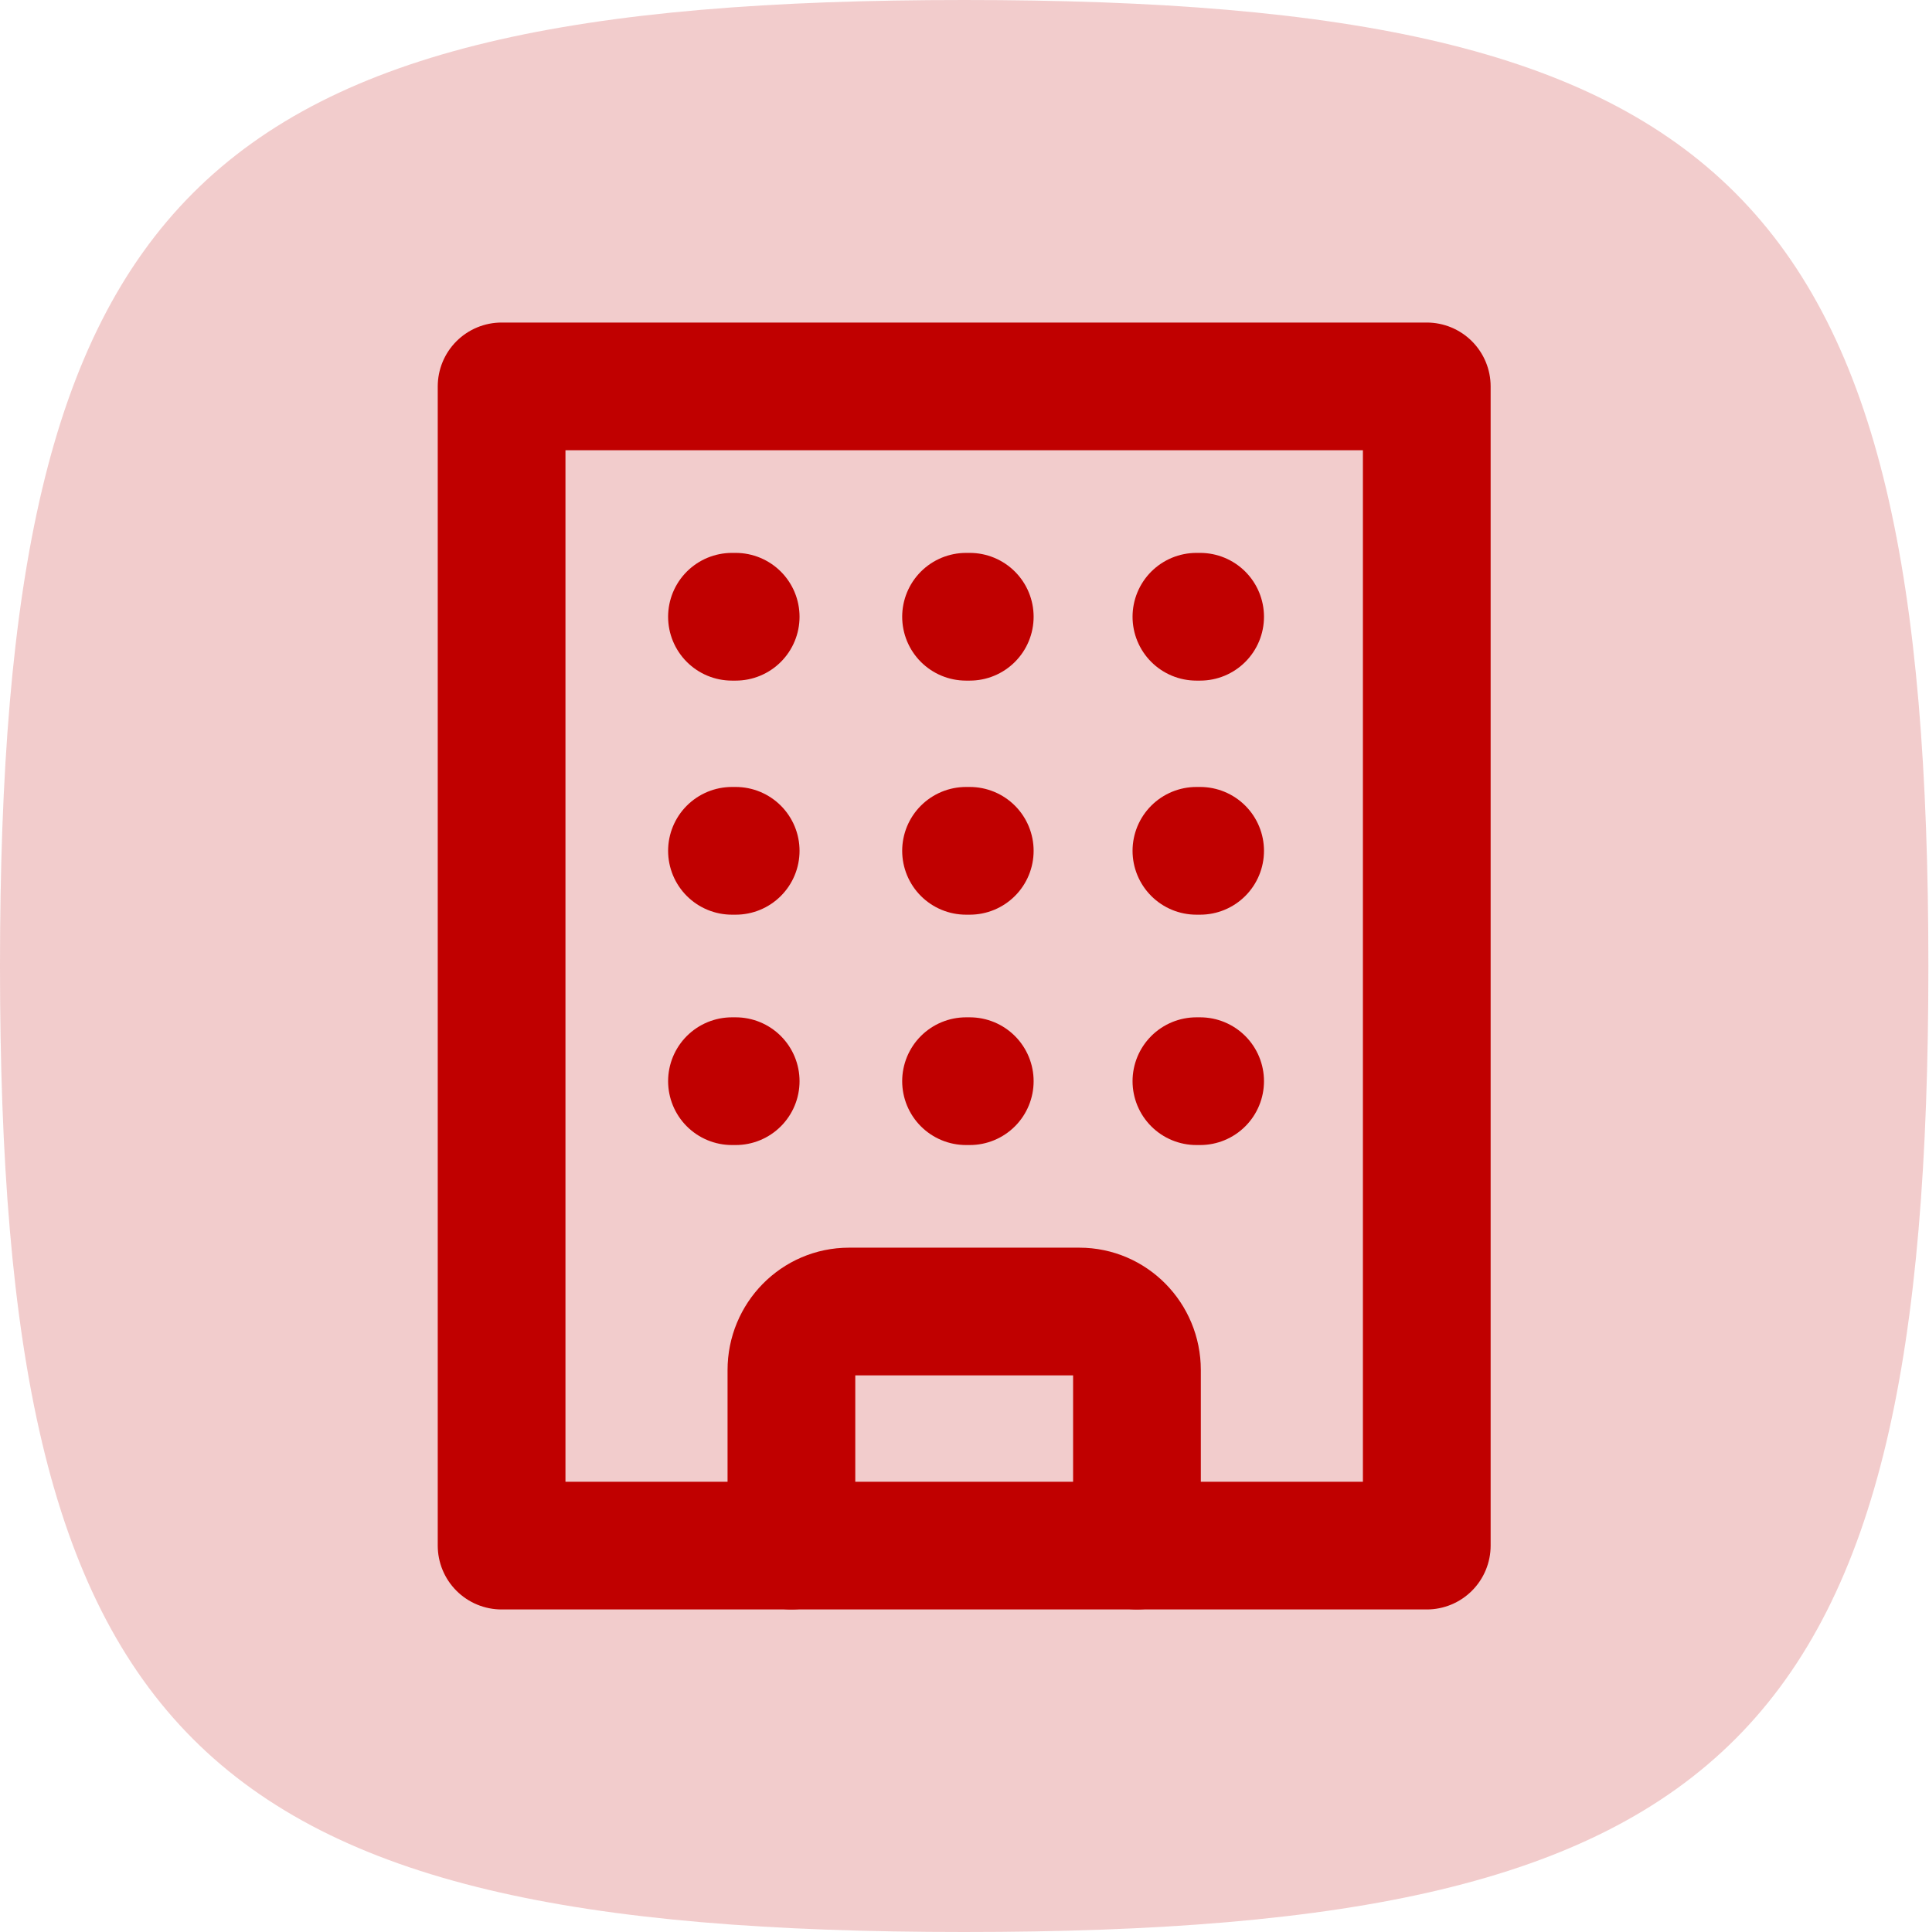
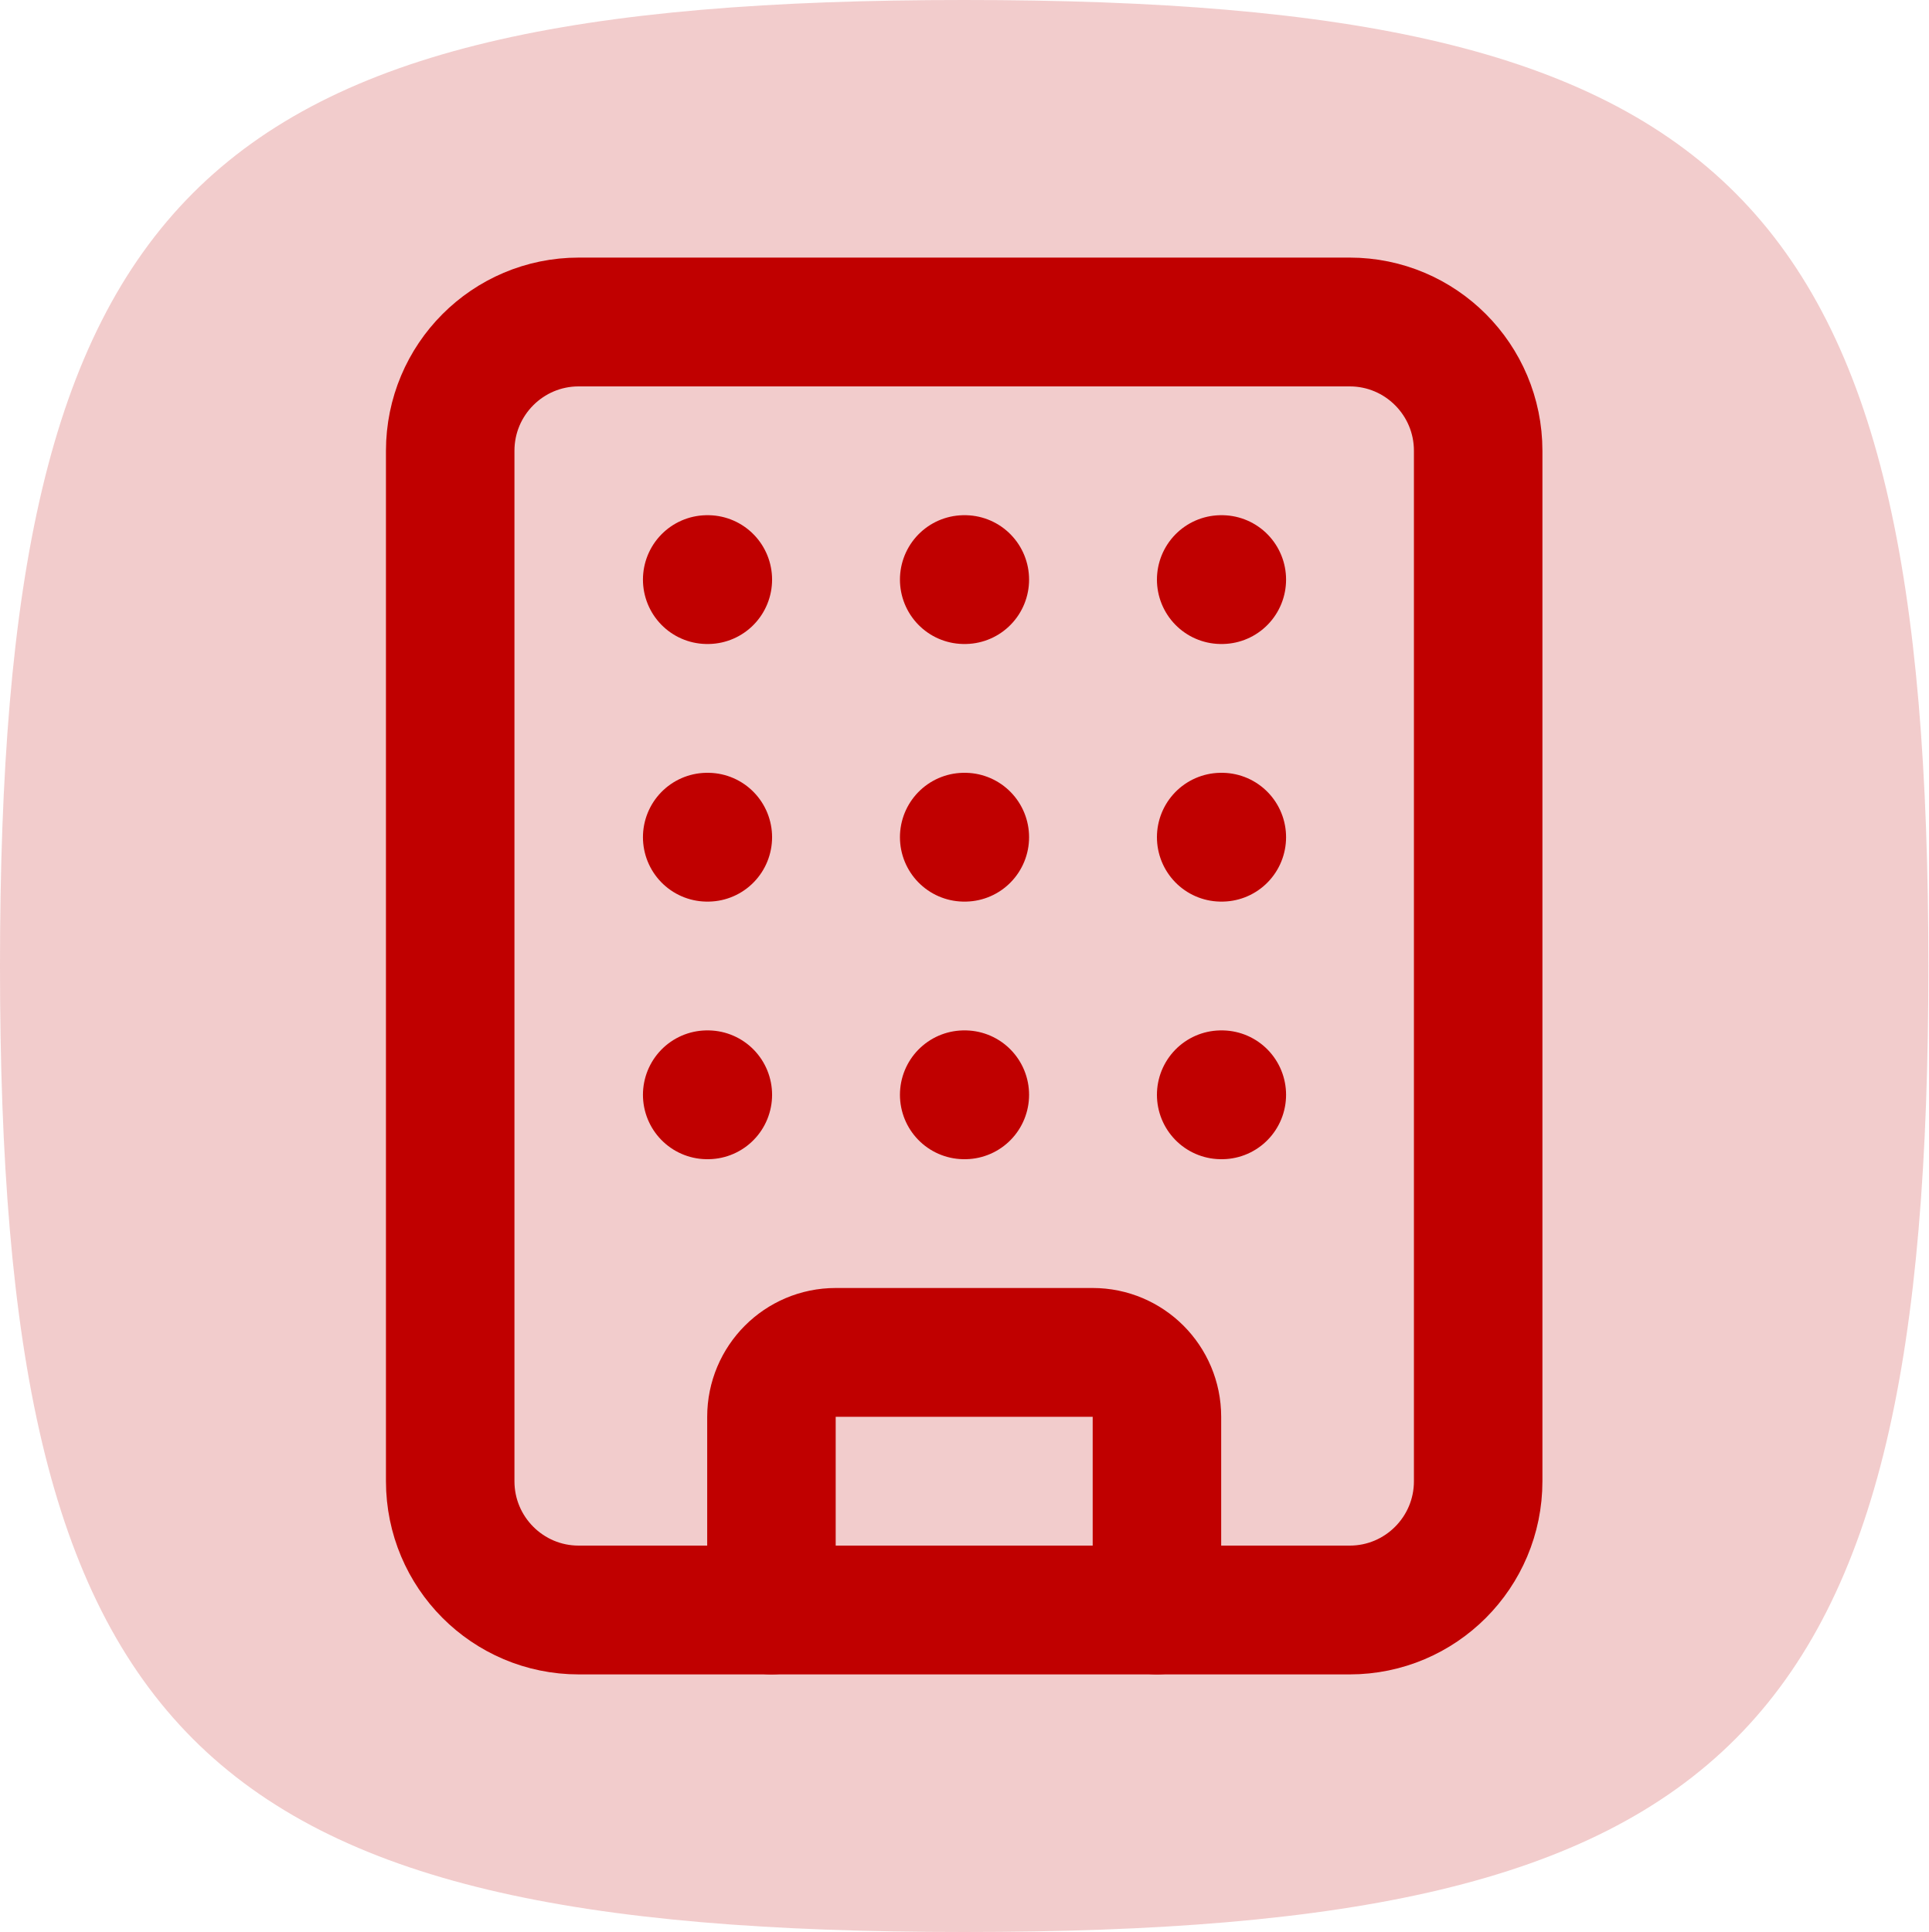
<svg xmlns="http://www.w3.org/2000/svg" width="519" height="520" xml:space="preserve" overflow="hidden">
  <defs>
    <clipPath id="clip0">
      <rect x="771" y="146" width="519" height="520" />
    </clipPath>
  </defs>
  <g clip-path="url(#clip0)" transform="translate(-771 -146)">
    <path d="M771 406C771 198 822.9 146 1030.5 146 1238.1 146 1290 198 1290 406 1290 614 1238.1 666 1030.5 666 822.9 666 771 614 771 406" fill="#C00000" fill-rule="evenodd" fill-opacity="0.2" />
-     <rect x="906" y="250" width="249" height="312" stroke="#C00000" stroke-width="34.375" stroke-linecap="round" stroke-linejoin="round" stroke-miterlimit="10" fill="none" />
-     <path d="M984 562 984 514.75C984 506.052 990.94 499 999.5 499L1061.5 499C1070.06 499 1077 506.052 1077 514.75L1077 562" stroke="#C00000" stroke-width="34.375" stroke-linecap="round" stroke-linejoin="round" stroke-miterlimit="10" fill="none" fill-rule="evenodd" />
-     <path d="M1031 375 1032 375" stroke="#C00000" stroke-width="34.375" stroke-linecap="round" stroke-linejoin="round" stroke-miterlimit="10" fill="none" fill-rule="evenodd" />
-     <path d="M1031 437 1032 437" stroke="#C00000" stroke-width="34.375" stroke-linecap="round" stroke-linejoin="round" stroke-miterlimit="10" fill="none" fill-rule="evenodd" />
-     <path d="M1031 312 1032 312" stroke="#C00000" stroke-width="34.375" stroke-linecap="round" stroke-linejoin="round" stroke-miterlimit="10" fill="none" fill-rule="evenodd" />
-     <path d="M1093 375 1094 375" stroke="#C00000" stroke-width="34.375" stroke-linecap="round" stroke-linejoin="round" stroke-miterlimit="10" fill="none" fill-rule="evenodd" />
-     <path d="M1093 437 1094 437" stroke="#C00000" stroke-width="34.375" stroke-linecap="round" stroke-linejoin="round" stroke-miterlimit="10" fill="none" fill-rule="evenodd" />
-     <path d="M1093 312 1094 312" stroke="#C00000" stroke-width="34.375" stroke-linecap="round" stroke-linejoin="round" stroke-miterlimit="10" fill="none" fill-rule="evenodd" />
-     <path d="M968 375 969 375" stroke="#C00000" stroke-width="34.375" stroke-linecap="round" stroke-linejoin="round" stroke-miterlimit="10" fill="none" fill-rule="evenodd" />
-     <path d="M968 437 969 437" stroke="#C00000" stroke-width="34.375" stroke-linecap="round" stroke-linejoin="round" stroke-miterlimit="10" fill="none" fill-rule="evenodd" />
-     <path d="M968 312 969 312" stroke="#C00000" stroke-width="34.375" stroke-linecap="round" stroke-linejoin="round" stroke-miterlimit="10" fill="none" fill-rule="evenodd" />
+     <g>
+       <g>
+         <g>
+           <path d="M207.5 172.917 207.673 172.917" stroke="#C00000" stroke-width="34.583" stroke-linecap="round" stroke-linejoin="round" fill="none" transform="matrix(1 0 0 1.00241 823 198)" />
+           <path d="M207.5 242.083 207.673 242.083" stroke="#C00000" stroke-width="34.583" stroke-linecap="round" stroke-linejoin="round" fill="none" transform="matrix(1 0 0 1.00241 823 198)" />
+           <path d="M207.5 103.75 207.673 103.75" stroke="#C00000" stroke-width="34.583" stroke-linecap="round" stroke-linejoin="round" fill="none" transform="matrix(1 0 0 1.00241 823 198)" />
+           <path d="M276.667 172.917 276.84 172.917" stroke="#C00000" stroke-width="34.583" stroke-linecap="round" stroke-linejoin="round" fill="none" transform="matrix(1 0 0 1.00241 823 198)" />
+           <path d="M276.667 242.083 276.84 242.083" stroke="#C00000" stroke-width="34.583" stroke-linecap="round" stroke-linejoin="round" fill="none" transform="matrix(1 0 0 1.00241 823 198)" />
+           <path d="M276.667 103.75 276.84 103.75" stroke="#C00000" stroke-width="34.583" stroke-linecap="round" stroke-linejoin="round" fill="none" transform="matrix(1 0 0 1.00241 823 198)" />
+           <path d="M138.333 172.917 138.506 172.917" stroke="#C00000" stroke-width="34.583" stroke-linecap="round" stroke-linejoin="round" fill="none" transform="matrix(1 0 0 1.00241 823 198)" />
+           <path d="M138.333 242.083 138.506 242.083" stroke="#C00000" stroke-width="34.583" stroke-linecap="round" stroke-linejoin="round" fill="none" transform="matrix(1 0 0 1.00241 823 198)" />
+           <path d="M138.333 103.75 138.506 103.75" stroke="#C00000" stroke-width="34.583" stroke-linecap="round" stroke-linejoin="round" fill="none" transform="matrix(1 0 0 1.00241 823 198)" />
+           <path d="M155.625 380.417 155.625 328.542C155.625 318.991 163.367 311.25 172.917 311.25L242.083 311.25C251.633 311.25 259.375 318.991 259.375 328.542L259.375 380.417" stroke="#C00000" stroke-width="34.583" stroke-linecap="round" stroke-linejoin="round" fill="none" transform="matrix(1 0 0 1.00241 823 198)" />
+           <path d="M311.25 34.583C330.35 34.583 345.833 50.067 345.833 69.167L345.833 345.833C345.833 364.933 330.35 380.417 311.25 380.417L103.75 380.417C84.65 380.417 69.167 364.933 69.167 345.833L69.167 69.167C69.167 50.067 84.65 34.583 103.75 34.583Z" stroke="#C00000" stroke-width="34.583" stroke-linecap="round" stroke-linejoin="round" fill="none" transform="matrix(1 0 0 1.00241 823 198)" />
+         </g>
+       </g>
+     </g>
  </g>
</svg>
